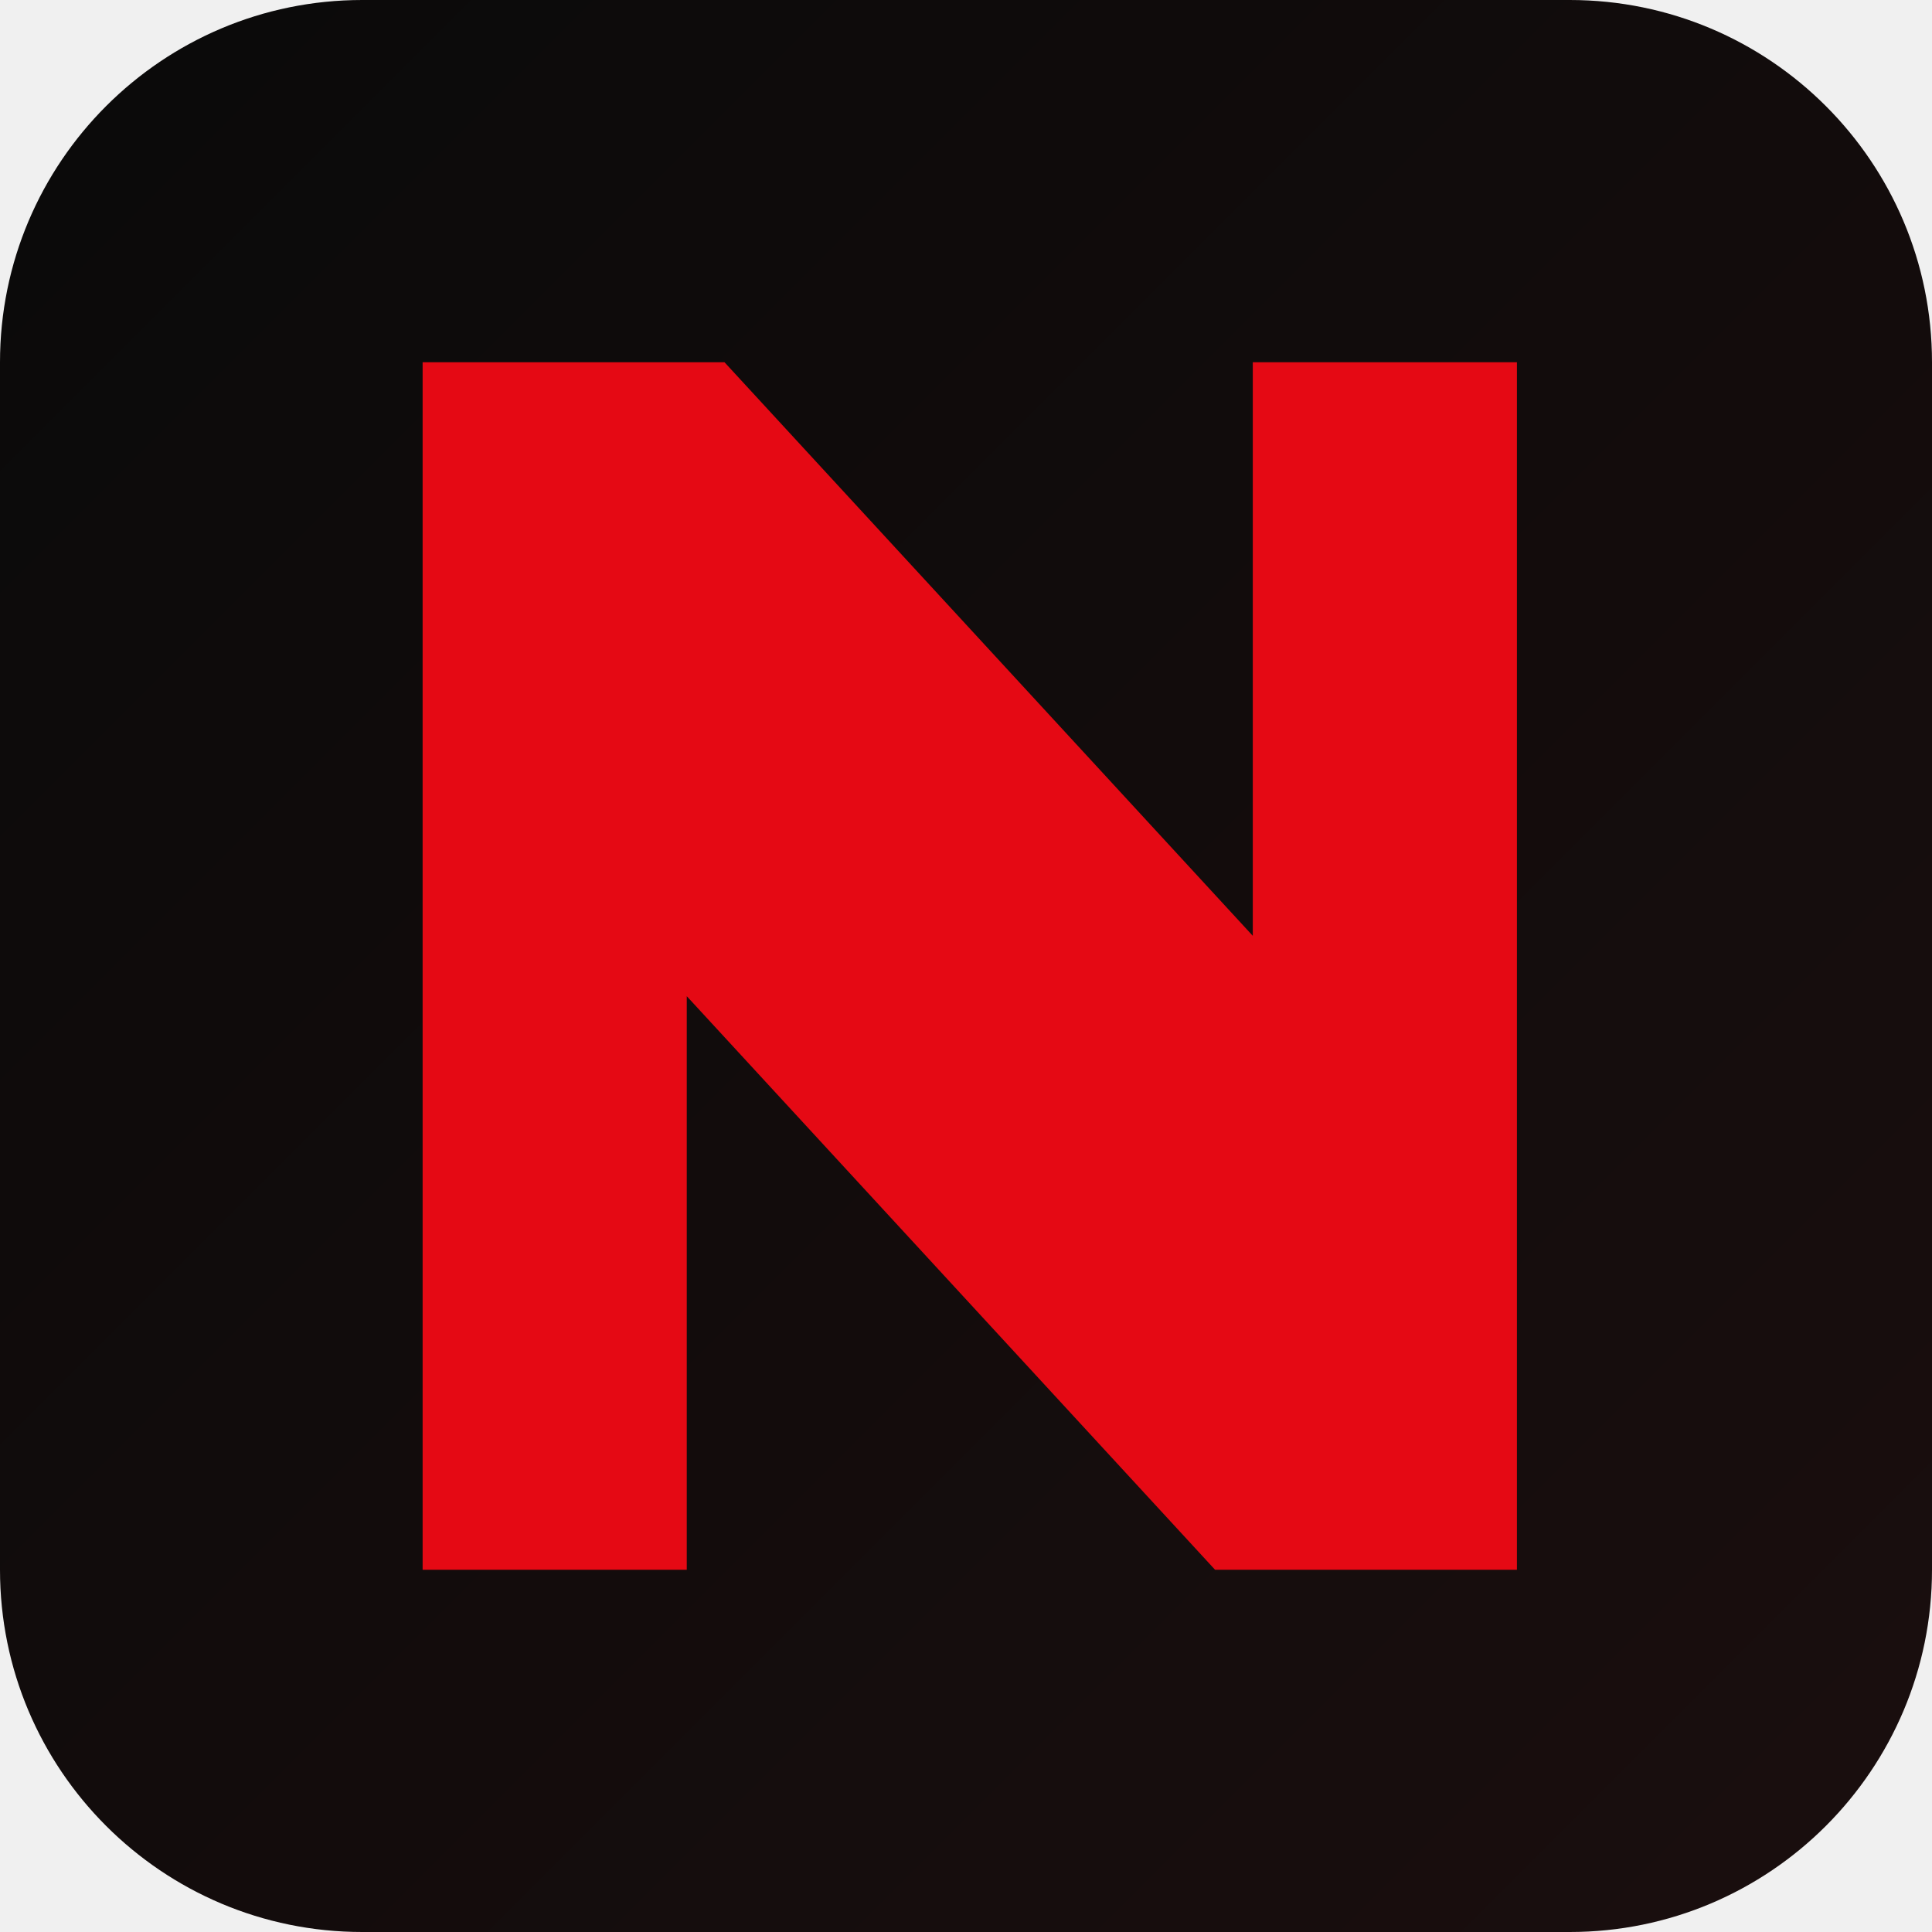
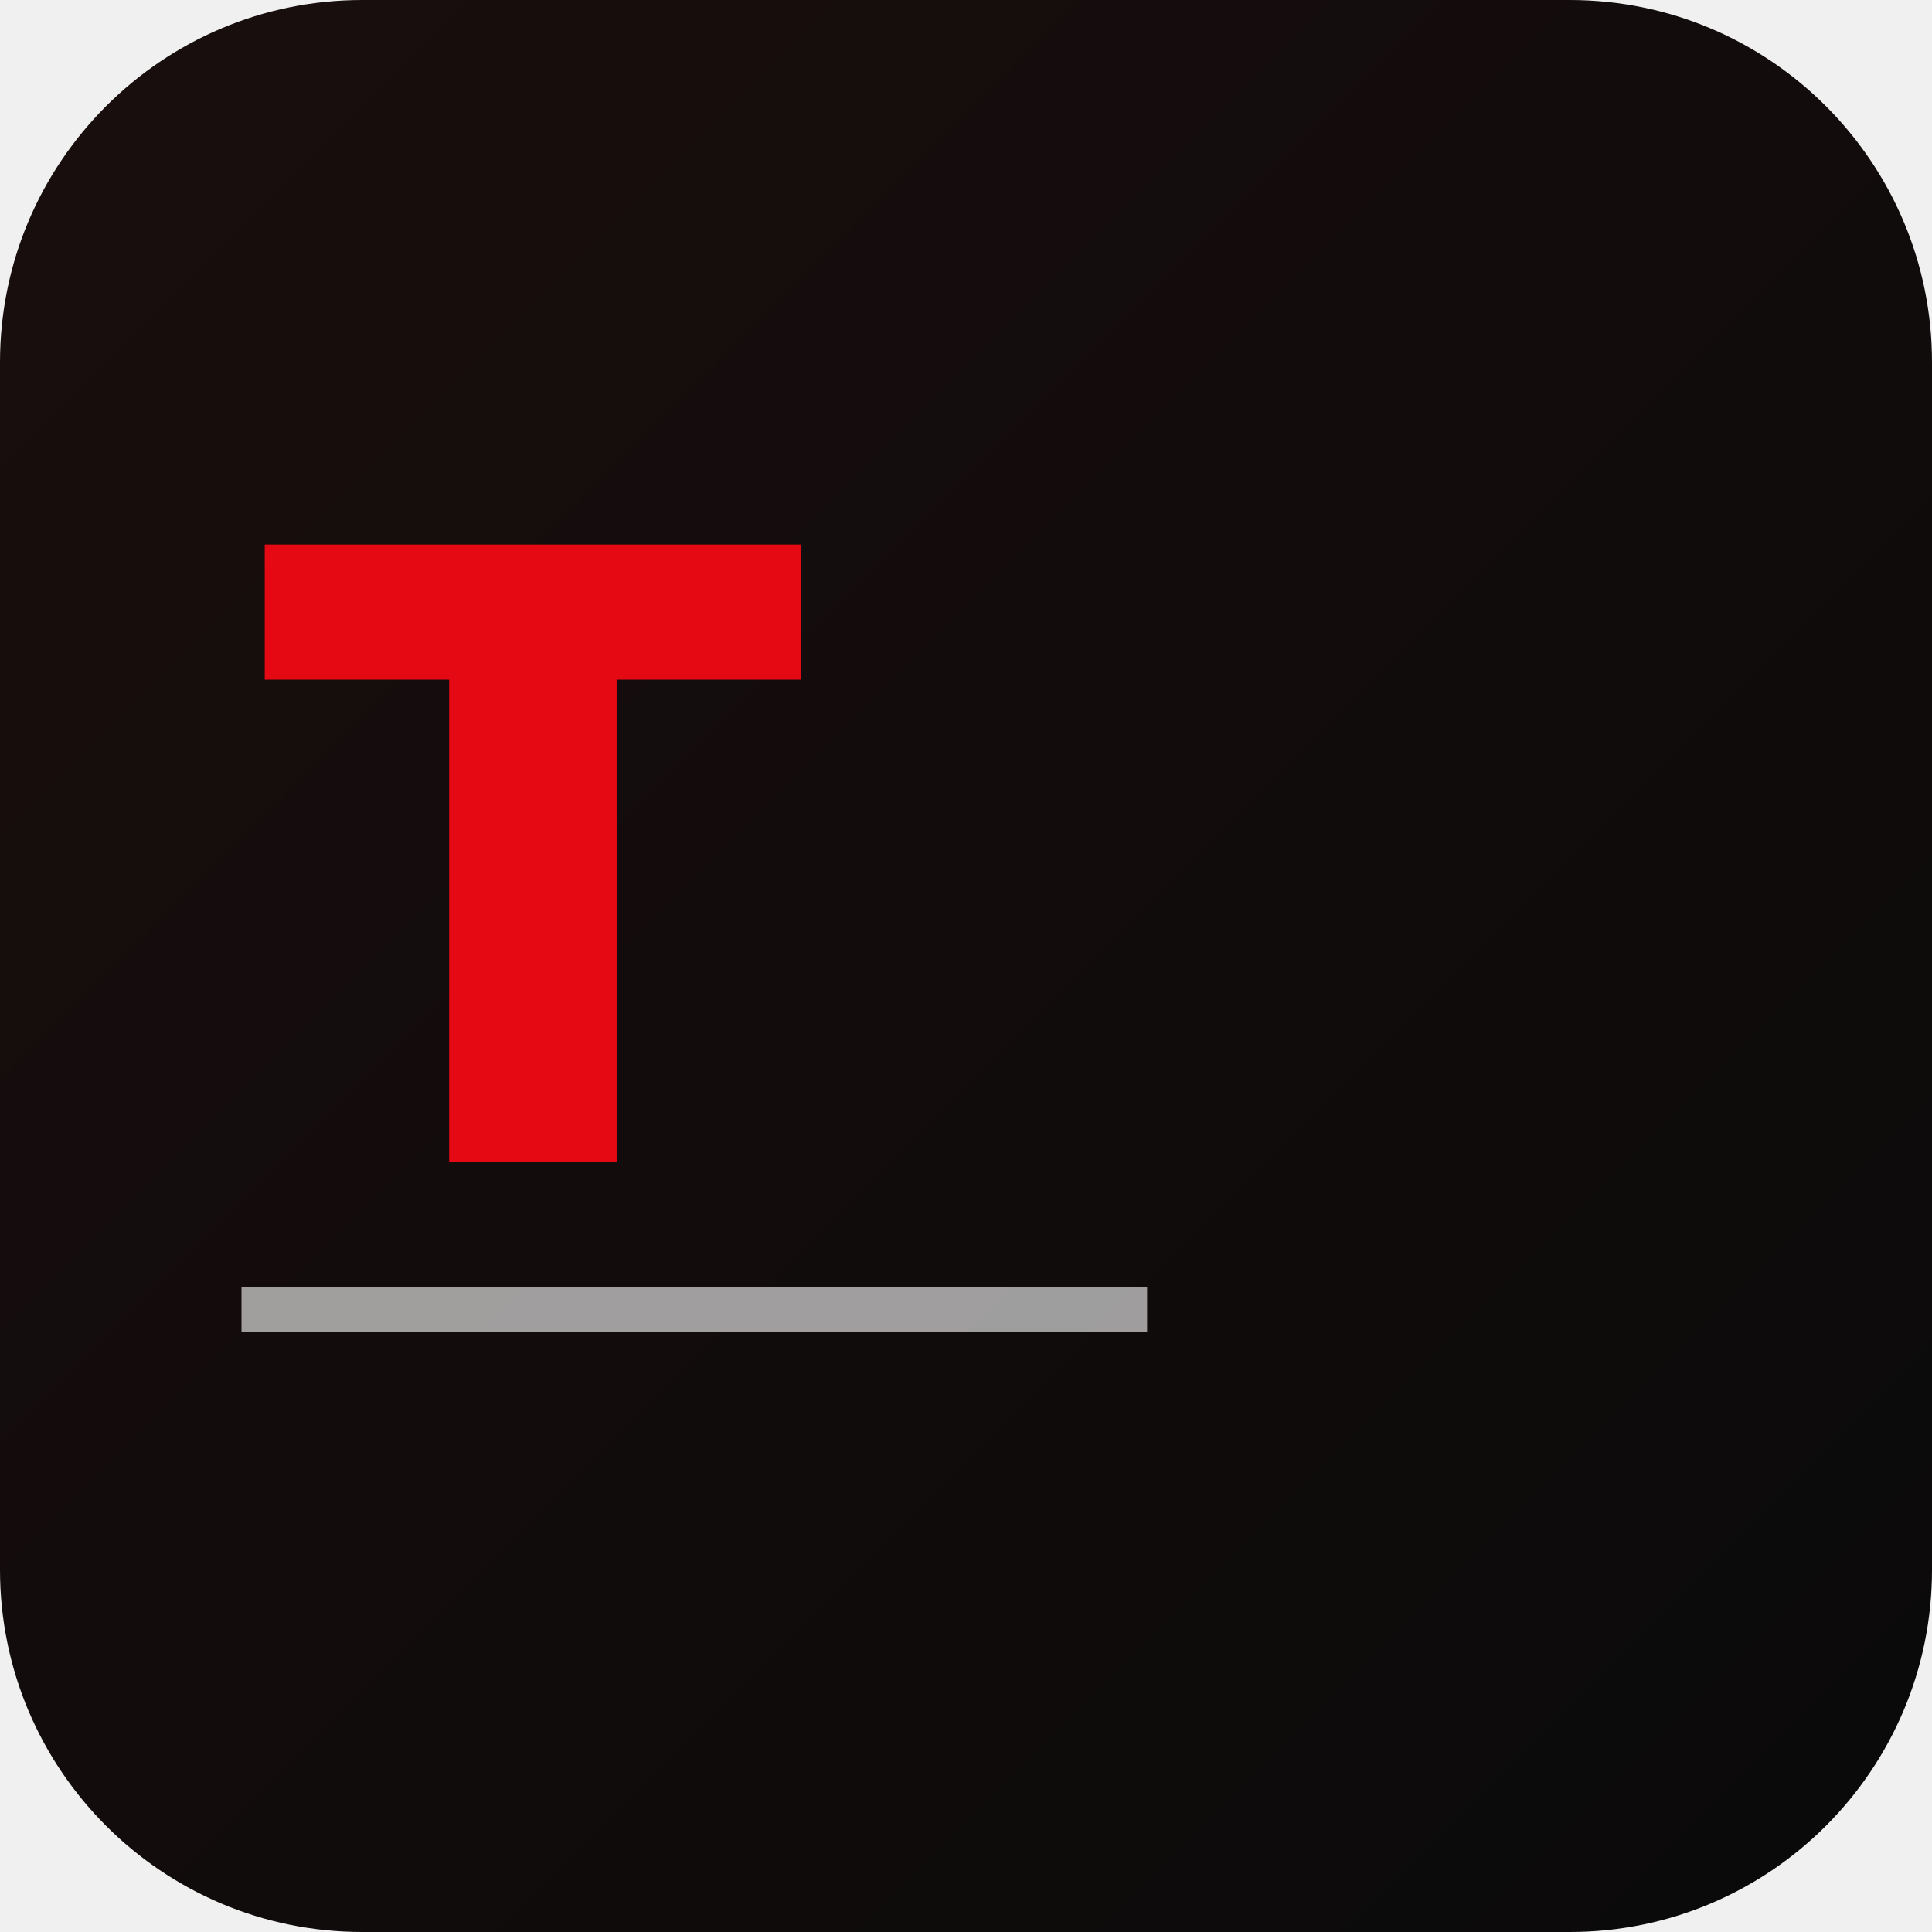
<svg xmlns="http://www.w3.org/2000/svg" viewBox="0 0 512 512">
  <defs>
-     <linearGradient id="g" x1="0" y1="0" x2="1" y2="1">
-       <stop offset="0%" stop-color="#0a0a0a" />
-       <stop offset="100%" stop-color="#1a0e0e" />
+     <linearGradient id="bg" x1="0" y1="0" x2="1" y2="1">
+       <stop offset="0%" stop-color="#1a0e0e" />
+       <stop offset="100%" stop-color="#0a0a0a" />
    </linearGradient>
  </defs>
-   <rect width="512" height="512" rx="96" fill="url(#g)" />
-   <g transform="translate(112 96)">
-     <path d="M0 0 L0 320 L70 320 L70 168 L210 320 L290 320 L290 0 L220 0 L220 152 L80 0 Z" fill="#e50914" />
+   <rect width="512" height="512" rx="96" fill="url(#bg)" />
+   <g transform="translate(64 128) scale(1.5)">
+     <text x="0" y="120" font-family="-apple-system, system-ui, sans-serif" font-weight="900" font-size="150" fill="#e50914" letter-spacing="-8">T</text>
+     <rect x="0" y="142" width="160" height="8" fill="#ffffff" opacity="0.6" />
  </g>
</svg>
